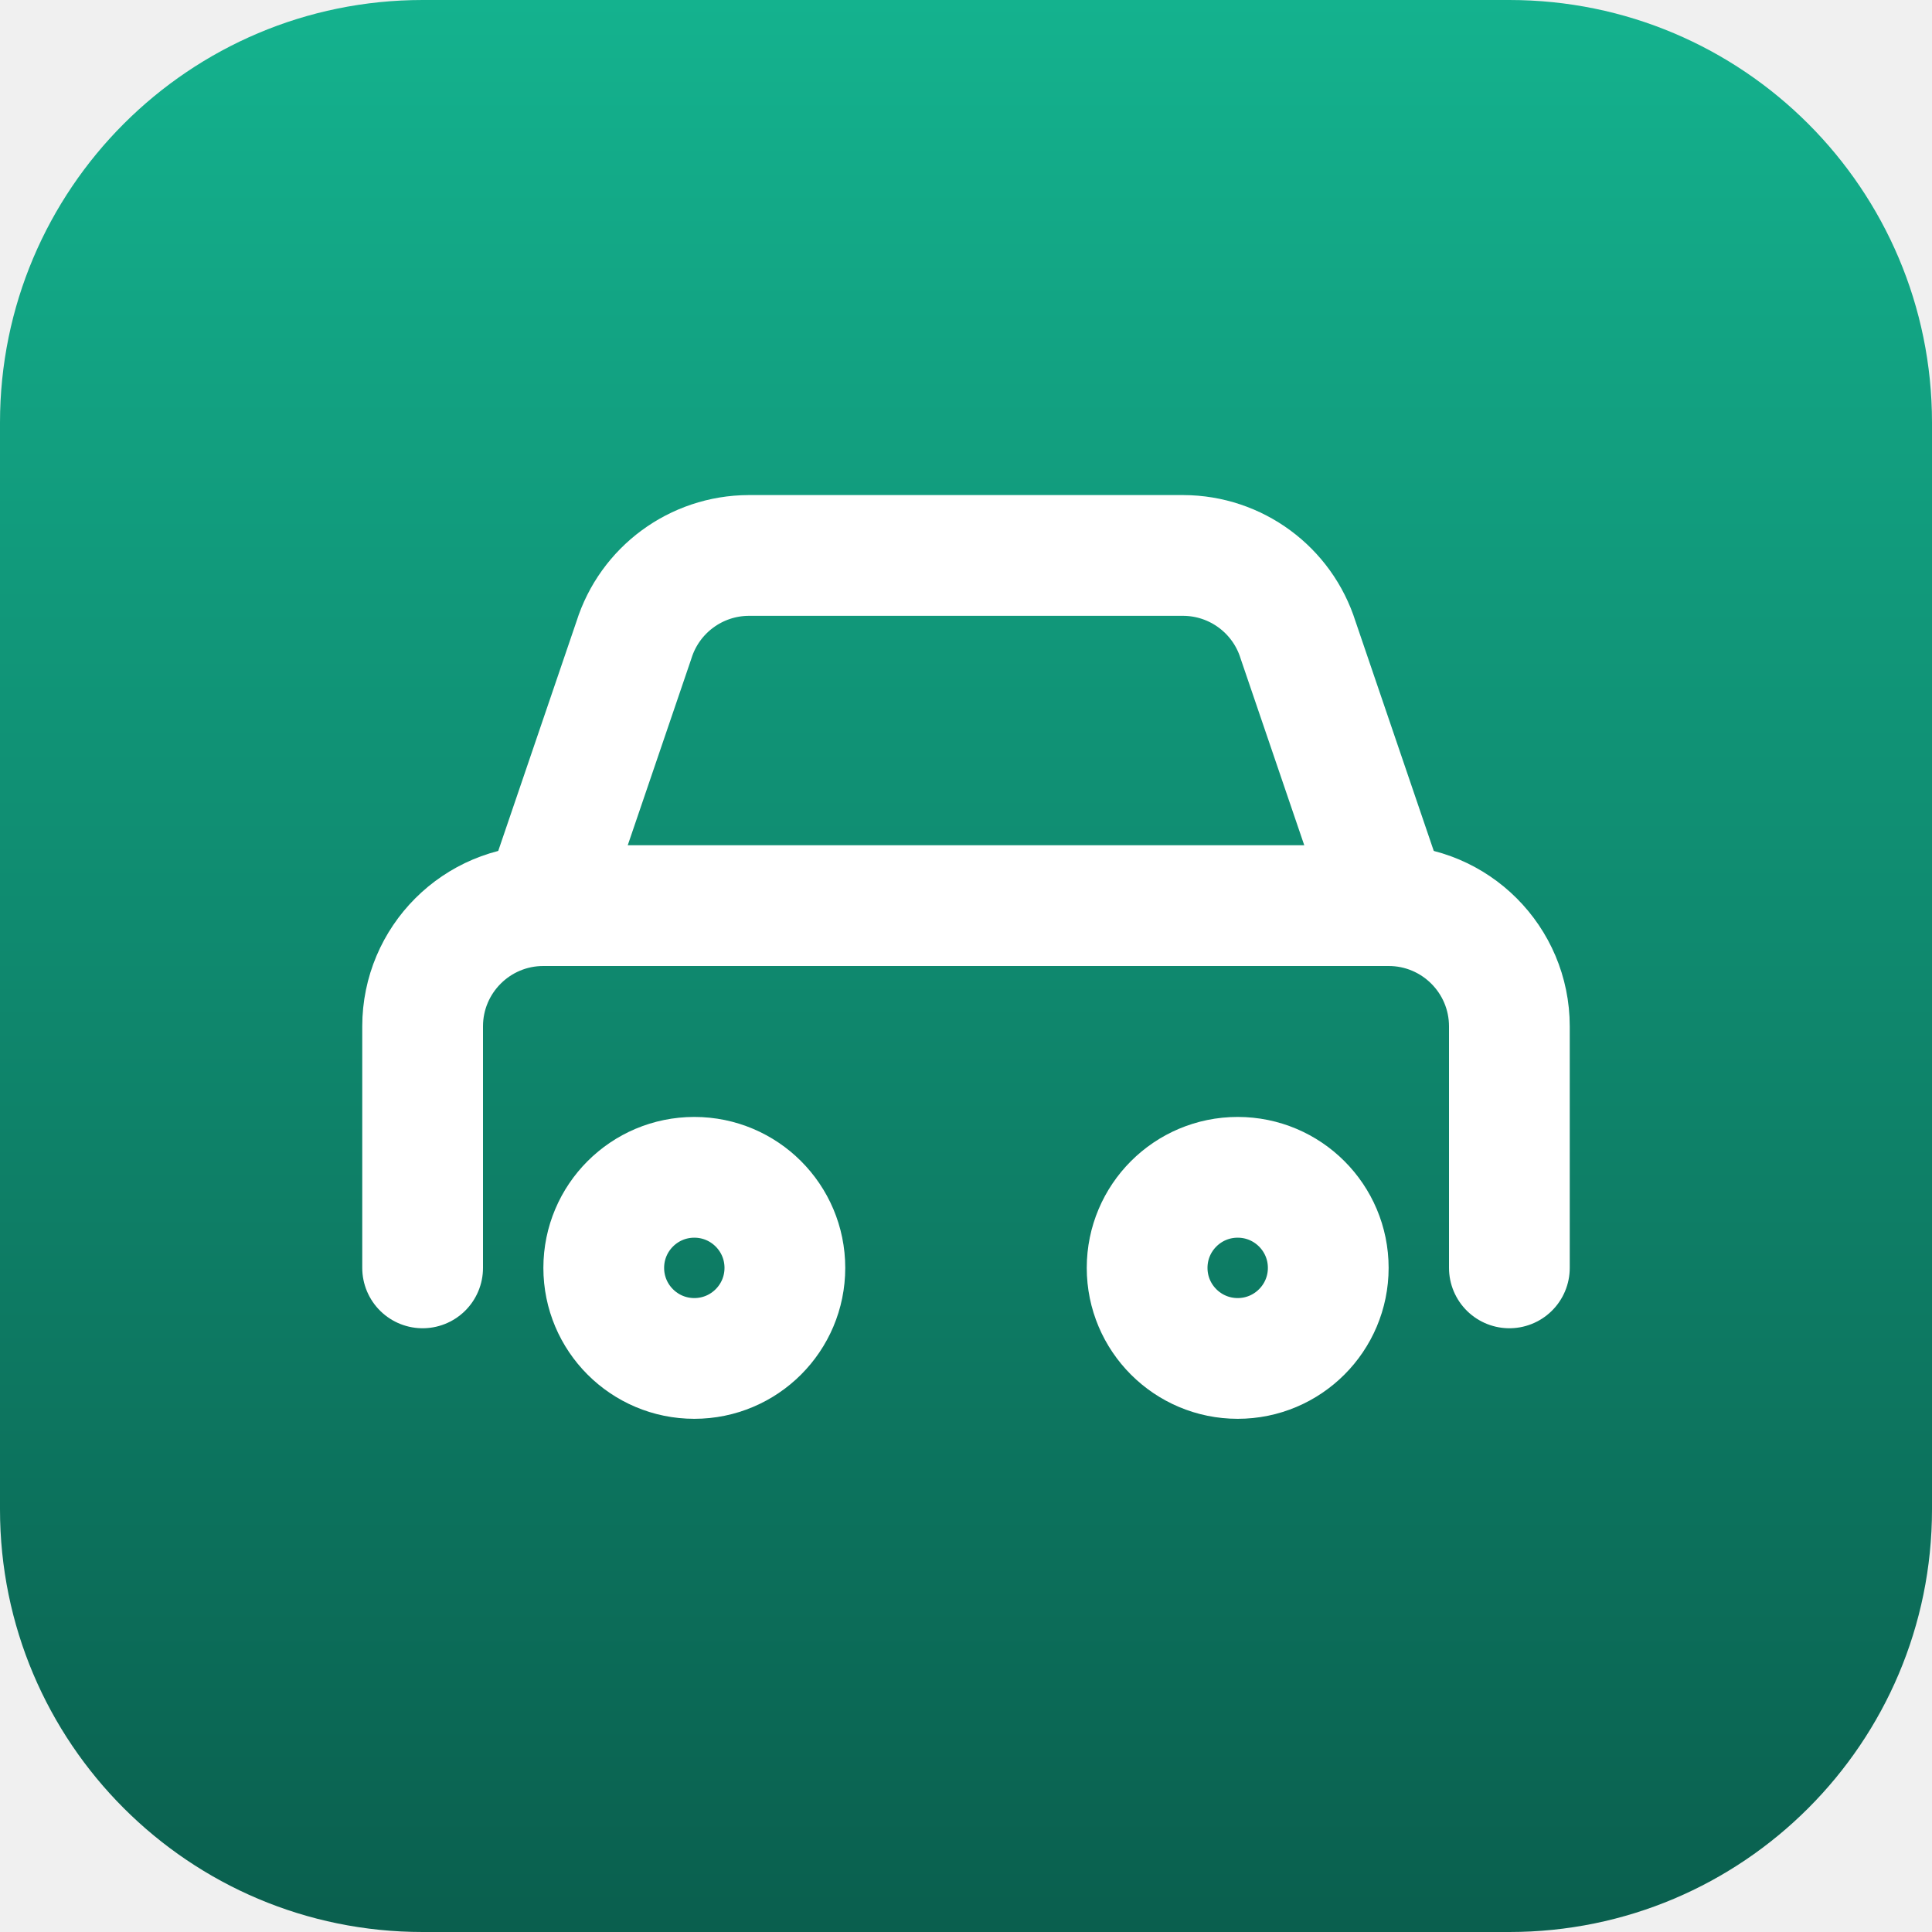
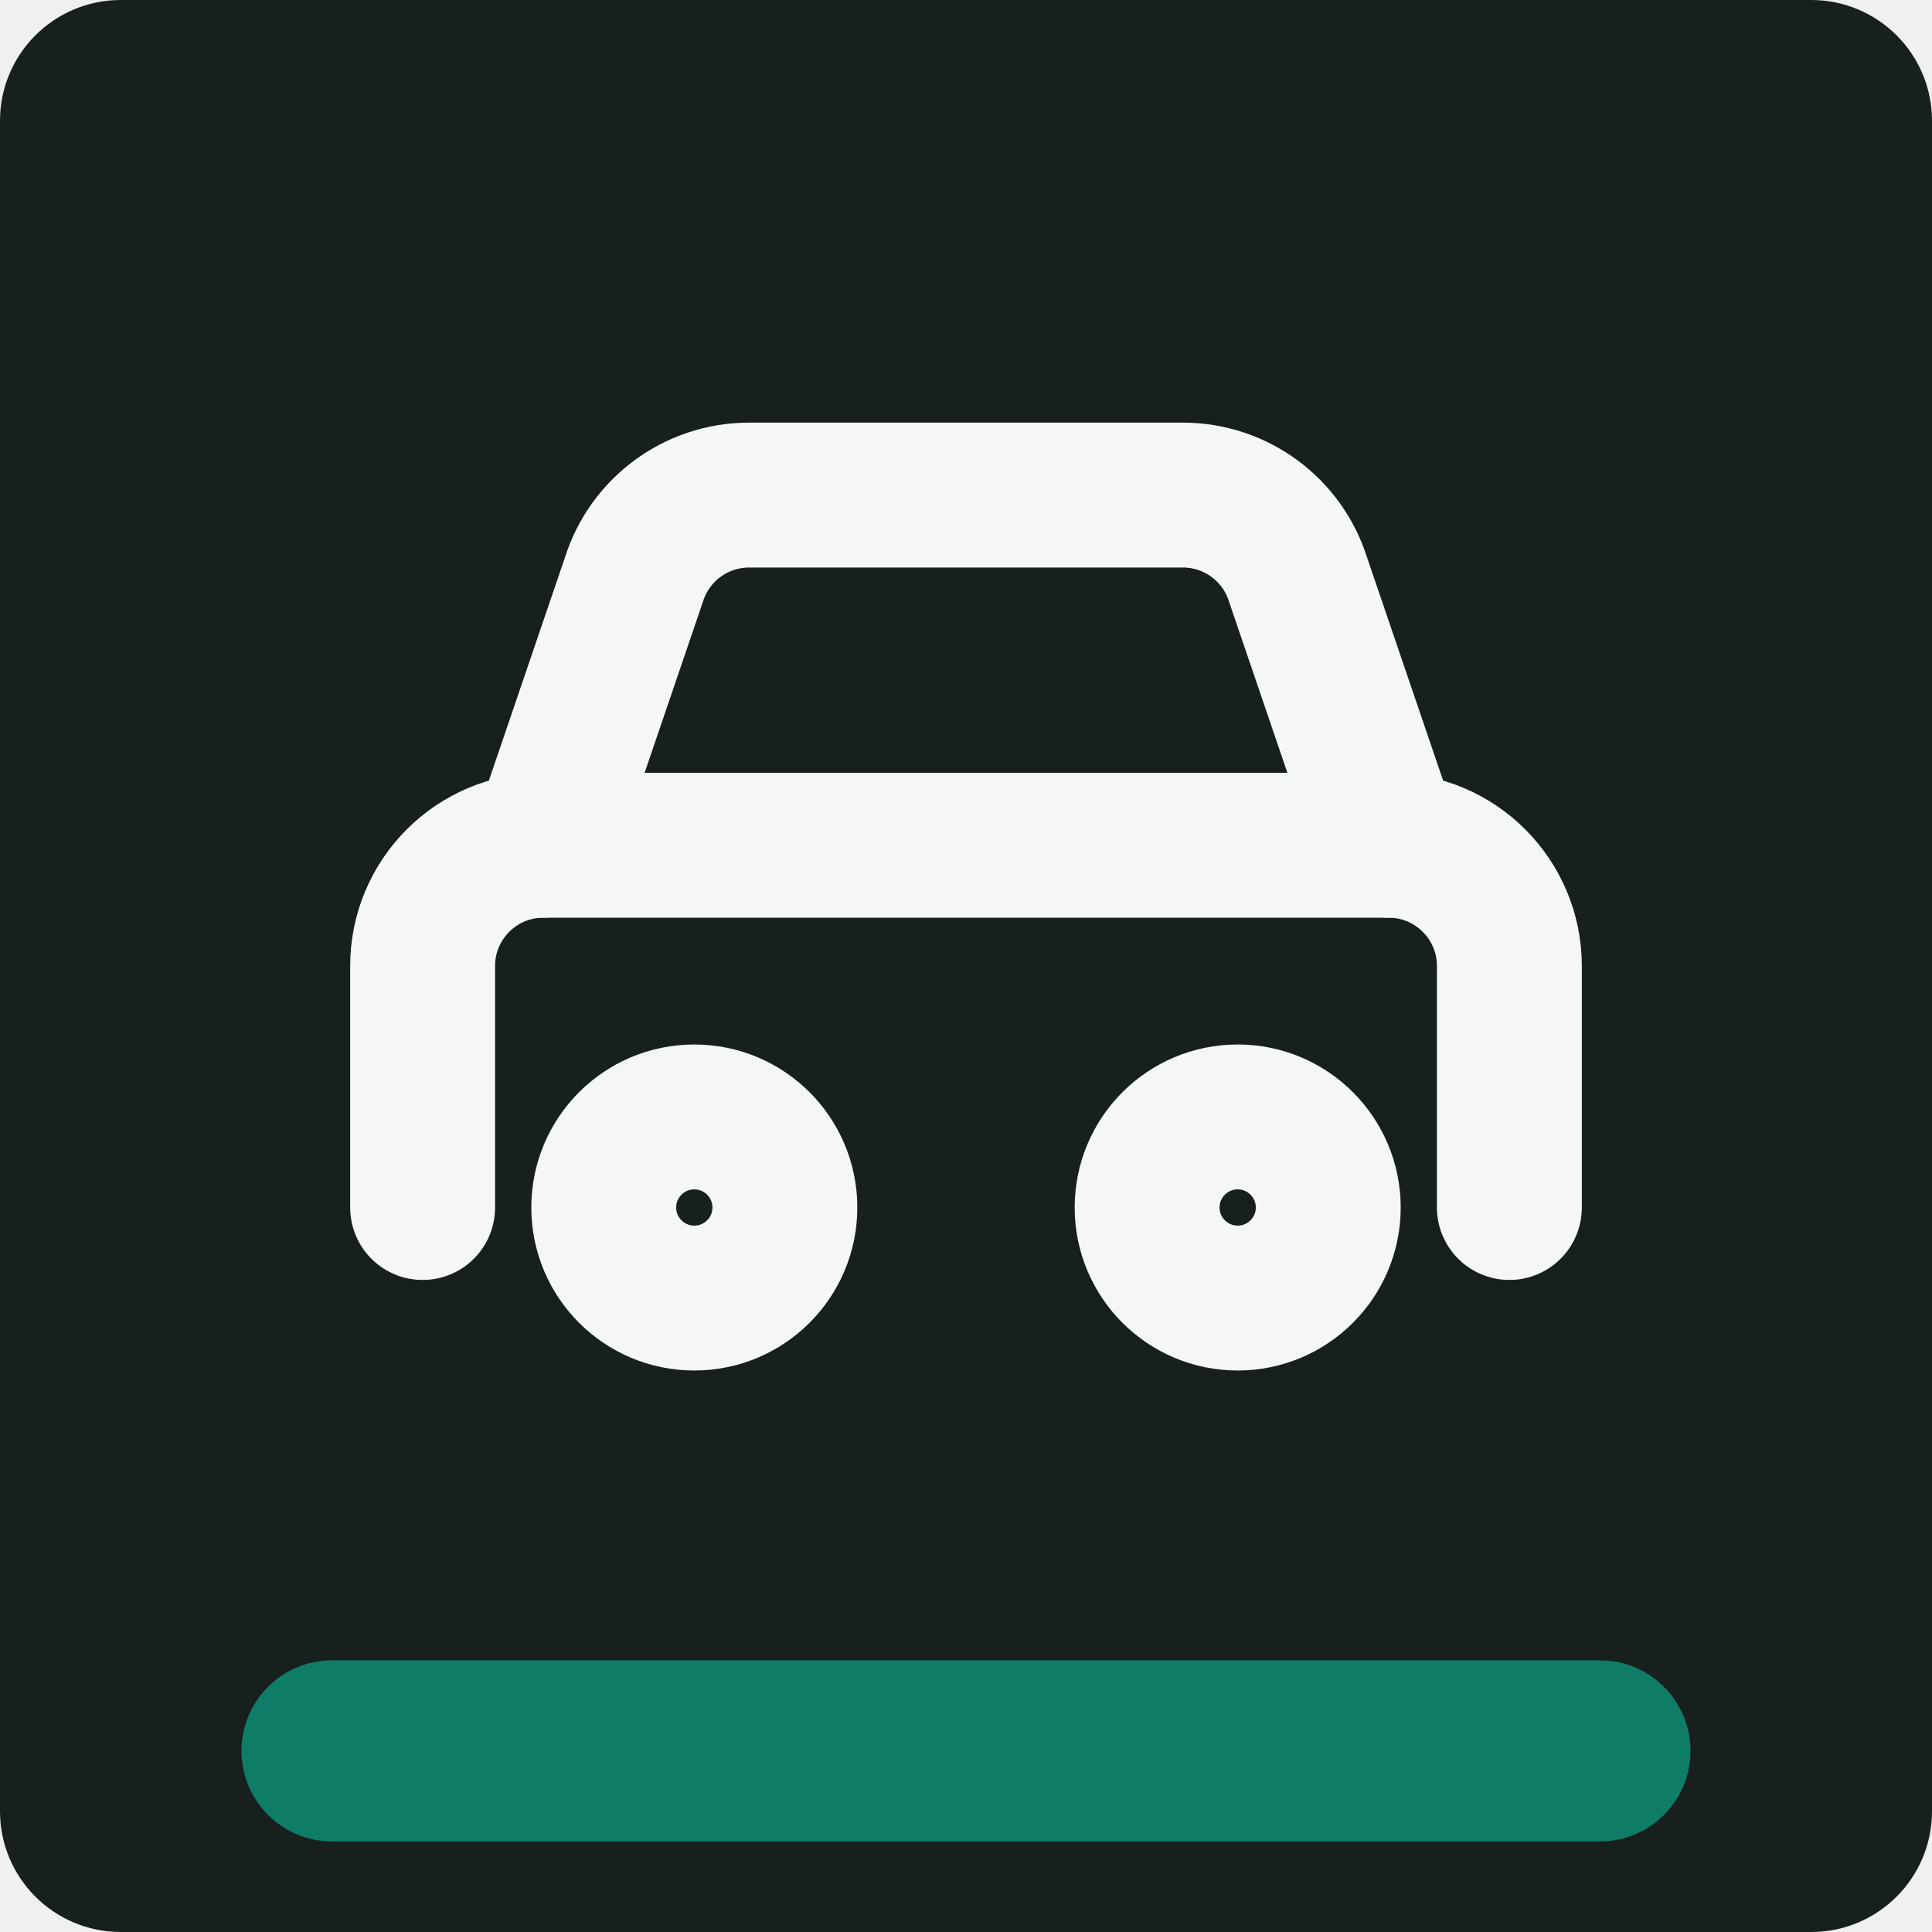
- <svg xmlns="http://www.w3.org/2000/svg" viewBox="0 0 64 64" role="img" aria-label="MTV Hesaplama 2026 — Motorlu Taşıtlar Vergisi">
-   <defs>
-     <linearGradient id="fv-bg" x1="0" y1="0" x2="0" y2="64" gradientUnits="userSpaceOnUse">
-       <stop offset="0" stop-color="#14b28e" />
-       <stop offset="1" stop-color="#0a5f4e" />
-     </linearGradient>
-   </defs>
-   <rect width="64" height="64" rx="14" fill="url(#fv-bg)" />
-   <g transform="translate(8 8) scale(2)" fill="none" stroke="#ffffff" stroke-width="2" stroke-linecap="round" stroke-linejoin="round">
+ <svg xmlns="http://www.w3.org/2000/svg" viewBox="0 0 32 32" role="img" aria-label="MTV Hesaplama 2026 — Motorlu Taşıtlar Vergisi">
+   <style>
+     .fv-kap { fill: #17201d }
+     .fv-sem { stroke: #f5f7f6 }
+     @media (prefers-color-scheme: dark) {
+       .fv-kap { fill: #e8eceb }
+       .fv-sem { stroke: #14181d }
+     }
+   </style>
+   <rect class="fv-kap" width="32" height="32" rx="2" />
+   <g class="fv-sem" transform="translate(4 3)" fill="none" stroke-width="2.4" stroke-linecap="round" stroke-linejoin="round">
    <path d="M3 17v-4a2 2 0 0 1 2-2h14a2 2 0 0 1 2 2v4" />
    <path d="m5 11 1.5-4.4A2 2 0 0 1 8.4 5.2h7.2a2 2 0 0 1 1.9 1.4L19 11" />
    <circle cx="7.5" cy="17" r="1.5" />
    <circle cx="16.5" cy="17" r="1.5" />
  </g>
+   <rect class="fv-vurgu" x="4" y="27.5" width="24" height="3" rx="1.5" fill="#0e7c66" />
</svg>
